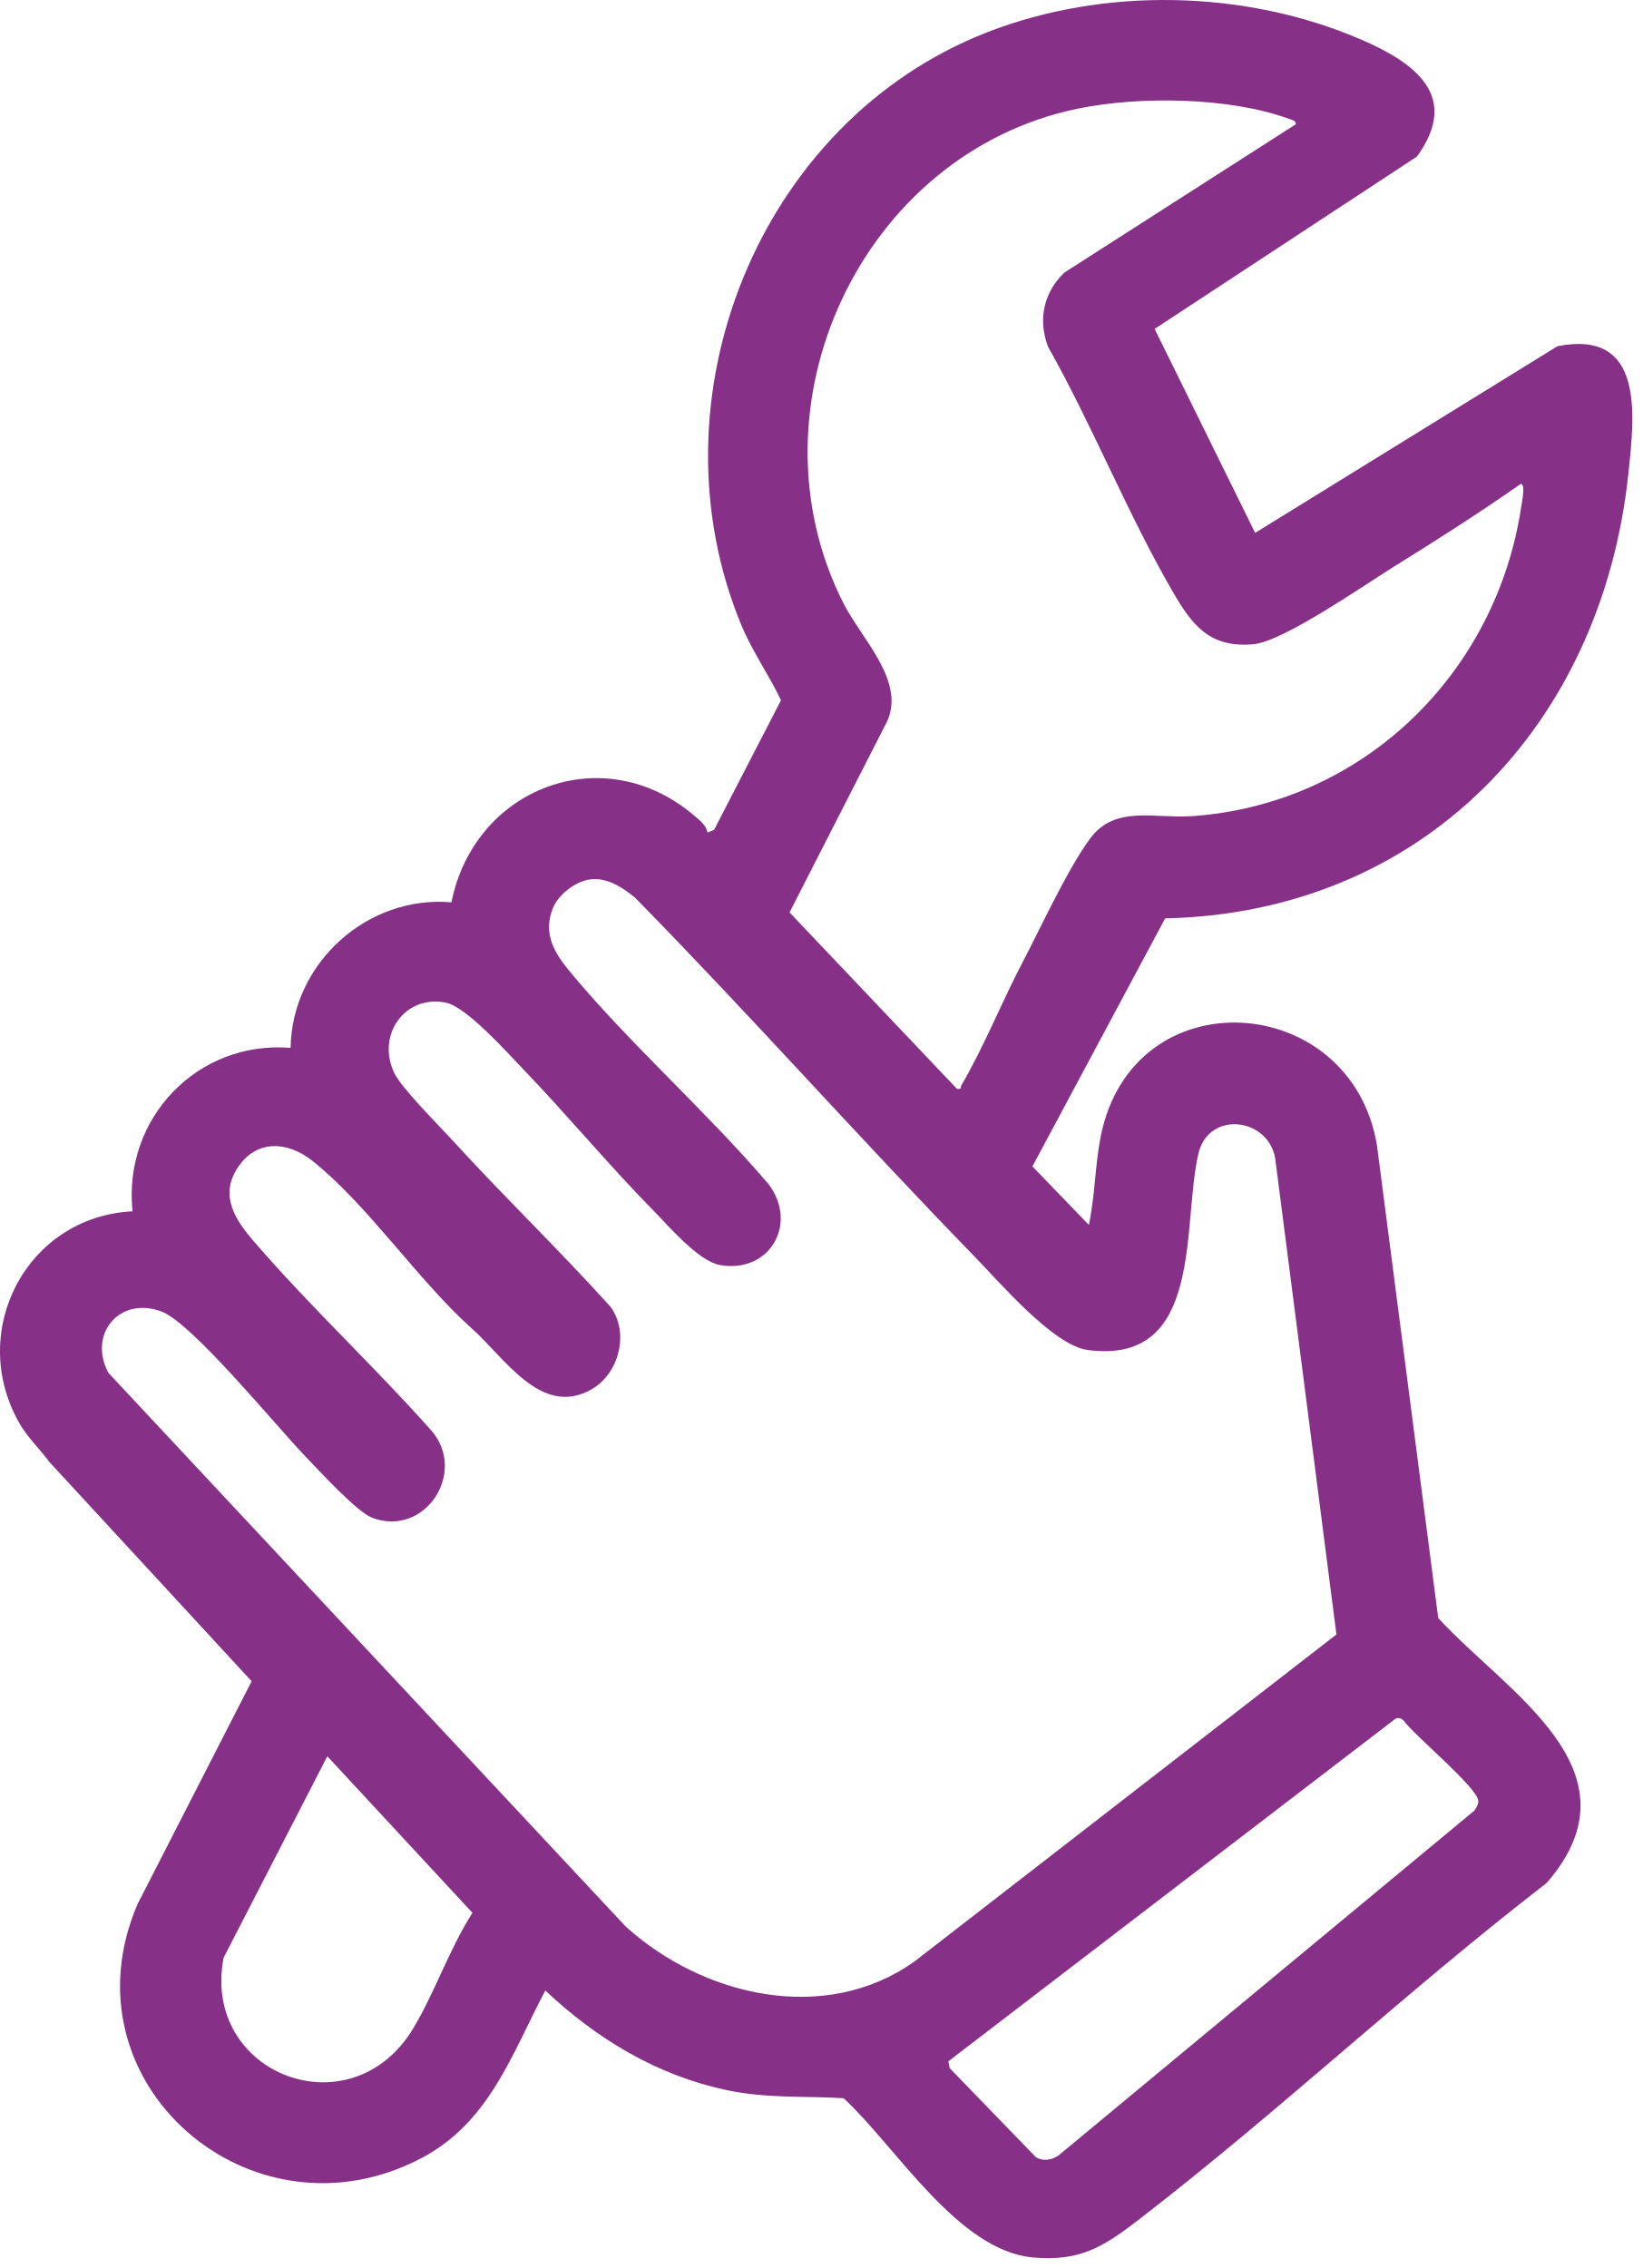
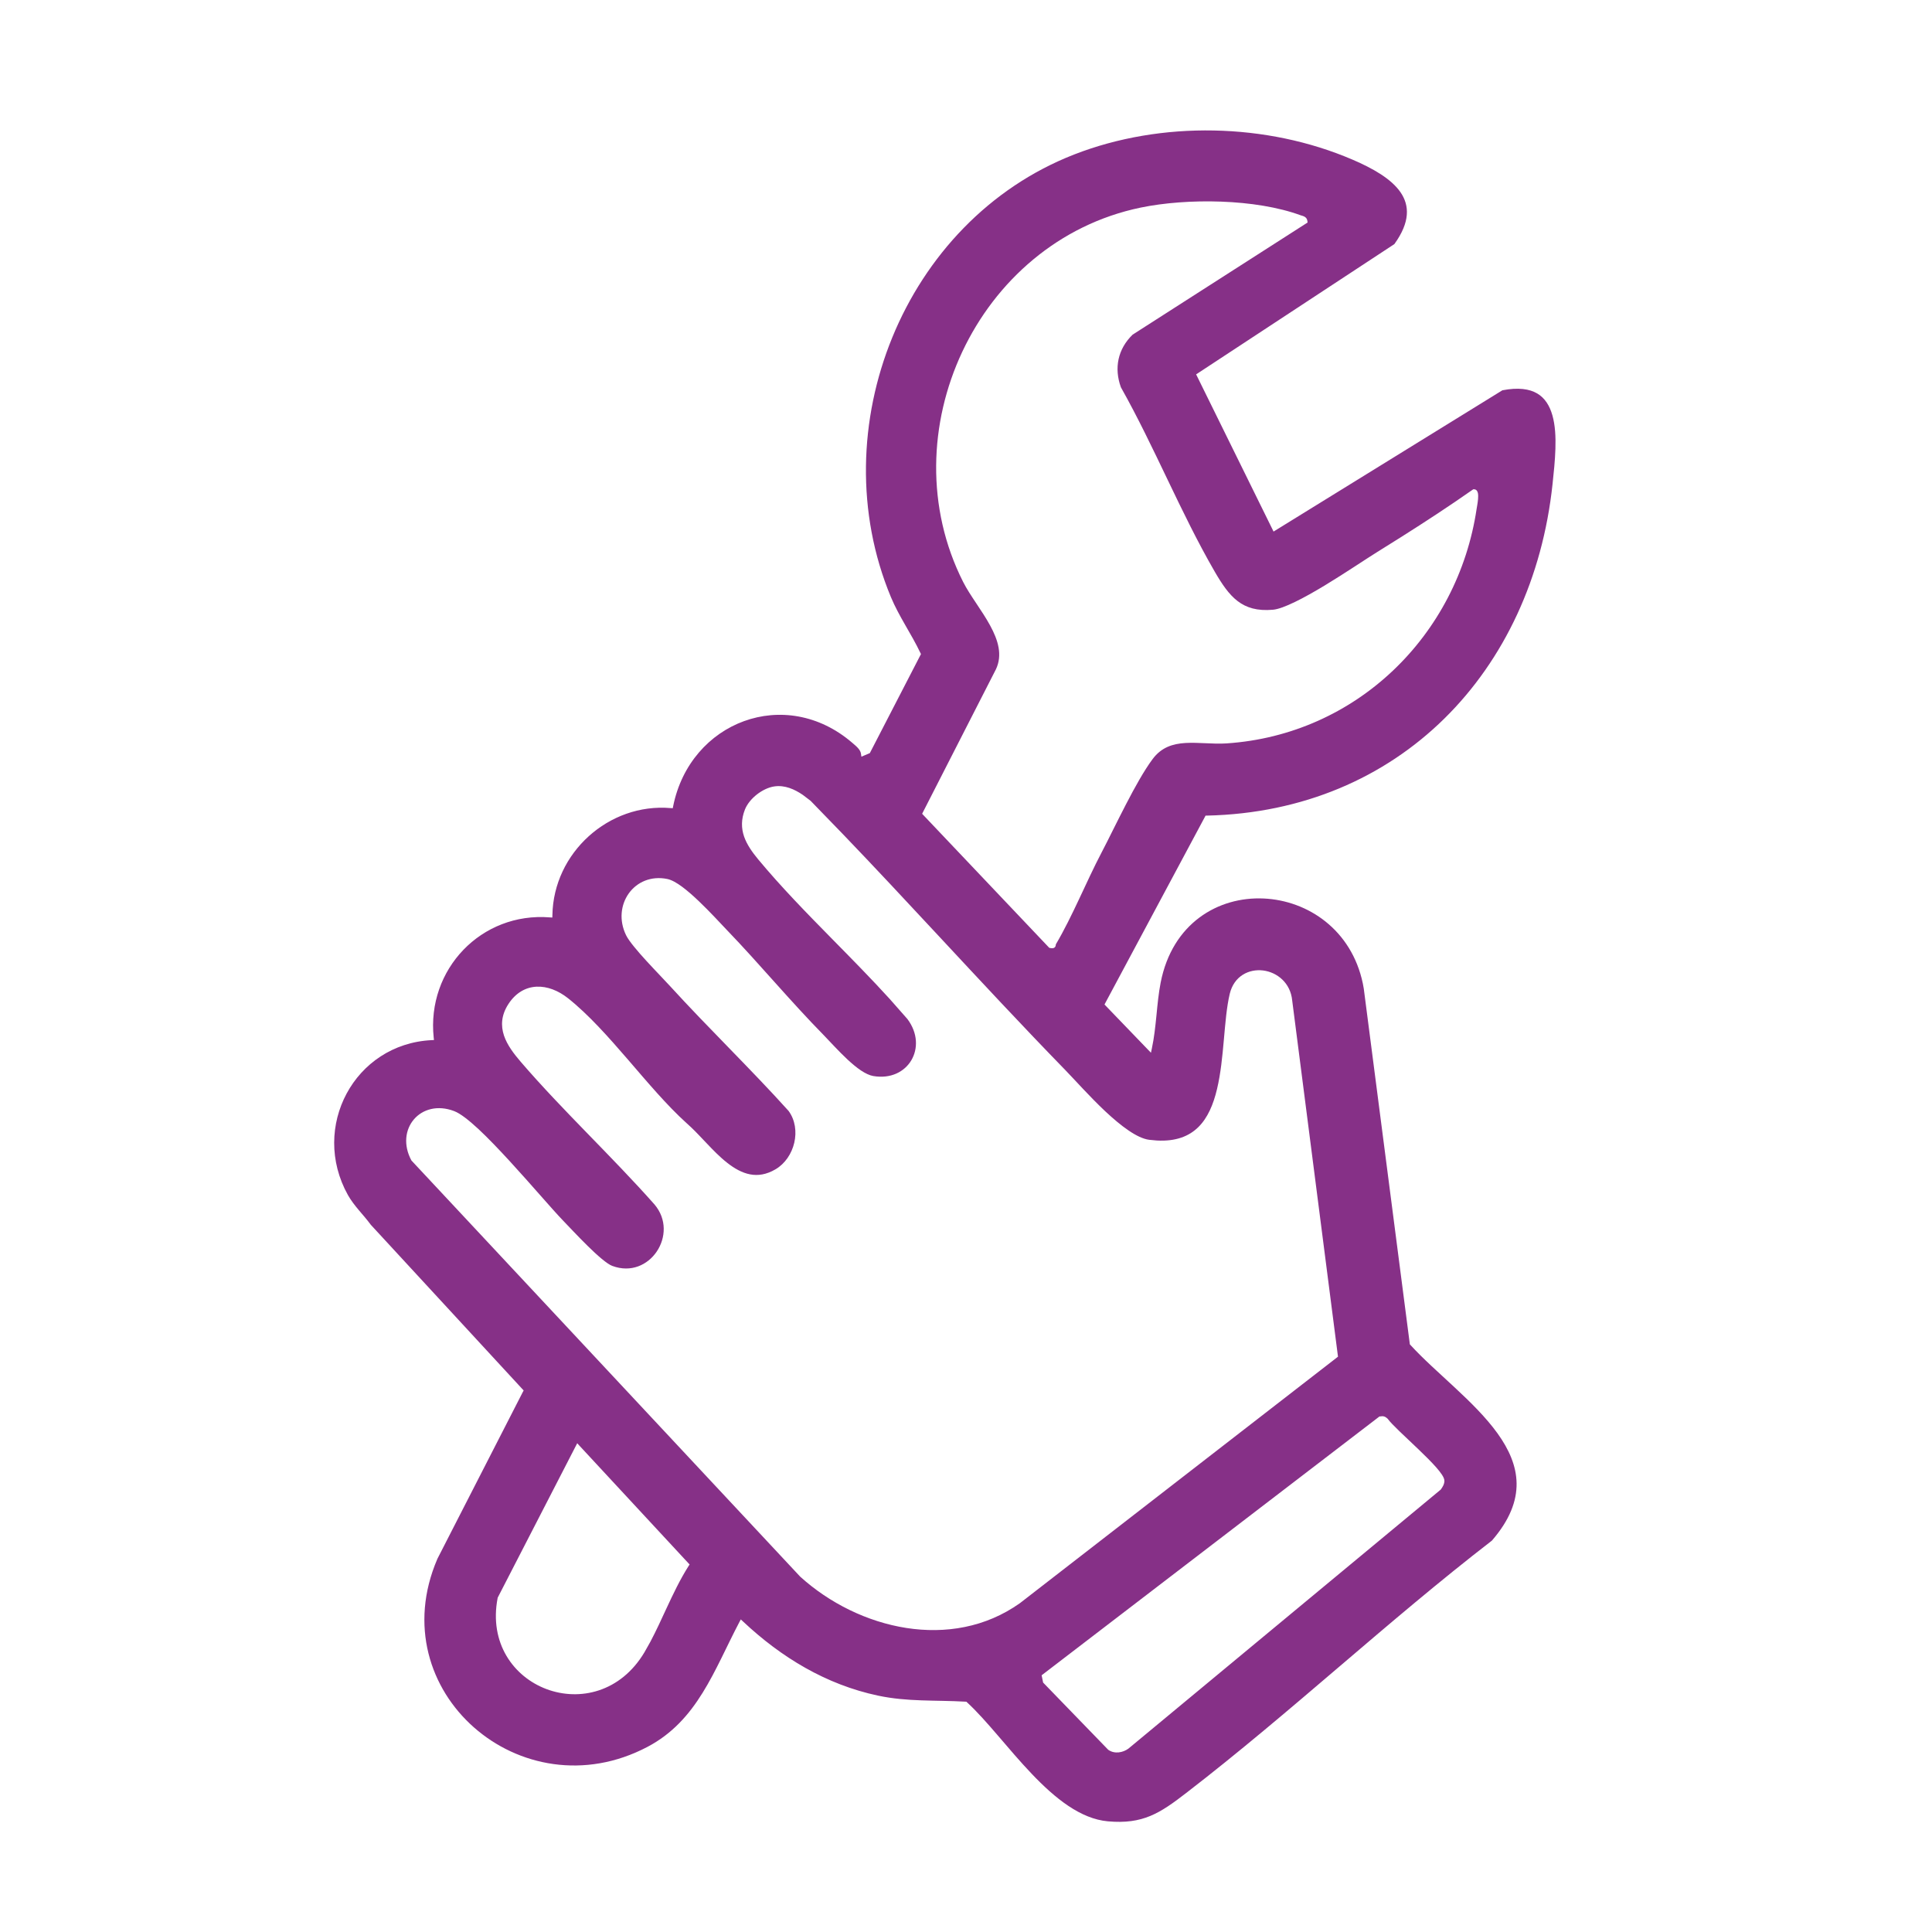
- <svg xmlns="http://www.w3.org/2000/svg" width="134" height="185" viewBox="0 0 134 185" fill="none">
-   <path d="M80.533 2.628C90.061 -1.083 101.573 -0.838 110.967 3.204C115.329 5.08 119.191 7.795 115.571 12.773L94.179 26.83L102.377 43.467L127.039 28.239C134.182 26.839 133.327 33.871 132.815 38.683V38.685C130.64 59.155 116.073 74.45 95.036 74.912L84.211 95.143L88.814 99.916C89.316 97.569 89.312 95.107 89.769 92.758C92.336 79.599 110.22 80.801 112.313 93.42L117.31 131.98C122.837 138.041 134.132 144.413 126.156 153.592C114.795 162.357 104.277 172.271 92.921 181.027C90.045 183.245 88.131 184.485 84.262 184.141C78.119 183.594 73.043 175.044 68.808 171.148C65.51 170.96 62.514 171.178 59.249 170.484C53.566 169.278 48.661 166.301 44.477 162.365C41.734 167.572 39.914 173.127 34.371 176.038C20.519 183.316 4.96 169.897 11.216 155.327L20.525 137.139L4.029 119.255C3.2 118.128 2.213 117.231 1.52 115.986C-2.665 108.47 2.231 99.231 10.812 98.807C10.012 91.242 16.095 84.857 23.702 85.473C23.816 78.561 29.949 73.012 36.822 73.601C38.702 64.233 49.257 60.169 56.695 66.589C57.109 66.947 57.627 67.351 57.707 67.913L58.249 67.685L63.705 57.117C62.718 55.041 61.367 53.15 60.482 51.02C52.82 32.592 61.861 9.9 80.533 2.628ZM114.496 140.351C114.314 140.166 114.122 140.097 113.864 140.166L113.862 140.168L77.353 168.14L77.468 168.706L84.469 175.934C85.047 176.338 85.827 176.195 86.362 175.802L120.256 147.693C120.416 147.467 120.581 147.204 120.581 146.92C120.581 145.858 115.343 141.549 114.496 140.351ZM18.241 159.686C16.395 169.222 28.674 173.913 33.738 165.403C35.494 162.452 36.667 158.952 38.536 156.029L26.699 143.257L18.241 159.686ZM51.817 73.24C50.782 72.38 49.49 71.534 48.09 71.738C46.916 71.91 45.535 72.976 45.093 74.083C44.27 76.141 45.205 77.717 46.477 79.25C51.419 85.208 57.642 90.664 62.69 96.596C65.132 99.829 62.776 103.879 58.756 103.194C56.974 102.892 54.571 100.038 53.253 98.698C49.621 95.007 46.294 90.973 42.705 87.244C41.378 85.864 38.063 82.137 36.383 81.79C33.002 81.094 30.665 84.468 32.174 87.553C32.776 88.784 35.812 91.814 36.921 93.029C41.119 97.629 45.629 101.968 49.8 106.597C51.342 108.708 50.504 112.004 48.304 113.295C44.124 115.751 41.077 110.593 38.363 108.255C34.05 104.359 29.926 98.213 25.481 94.689C23.459 93.084 20.908 92.911 19.379 95.258C17.883 97.556 19.206 99.519 20.699 101.252C25.295 106.59 30.545 111.457 35.221 116.733C38.111 120.138 34.653 125.411 30.366 123.807C29.108 123.337 26.029 119.955 24.92 118.809C22.555 116.362 15.701 107.941 13.185 106.985C9.759 105.685 7.14 108.832 8.847 111.99L51.033 157.143C57.32 162.836 67.274 165.188 74.574 160.01L109.009 133.323L104.053 94.789C103.726 91.184 98.617 90.475 97.757 94.075C96.379 99.858 98.25 111.381 88.725 110.119H88.723C85.918 109.748 81.566 104.626 79.475 102.477C70.123 92.871 61.212 82.812 51.817 73.24ZM105.142 9.697C100.295 7.913 92.912 7.828 87.887 8.868C70.246 12.524 60.698 33.177 68.778 49.174C70.263 52.114 73.901 55.573 72.339 58.882L64.4 74.425L78.042 88.804C78.484 88.892 78.313 88.704 78.42 88.522C80.22 85.466 81.693 81.77 83.366 78.576C84.875 75.694 87.111 70.82 88.94 68.371C90.965 65.66 94.178 66.776 97.147 66.578C111.12 65.651 122.054 54.974 124.088 41.291C124.128 41.023 124.461 39.451 124.041 39.471C120.672 41.833 117.185 44.056 113.689 46.227C111.22 47.759 104.681 52.328 102.234 52.55C98.695 52.87 97.257 51.023 95.668 48.283C91.959 41.883 89.115 34.718 85.471 28.255C84.664 26.057 85.114 23.878 86.811 22.238L105.706 10.129C105.675 9.798 105.377 9.784 105.142 9.697Z" fill="#863087" />
+ <svg xmlns="http://www.w3.org/2000/svg" width="64" height="64" viewBox="0 0 64 64" fill="none">
+   <path d="M35.585 5.117C38.472 3.992 41.963 4.066 44.81 5.291C45.475 5.577 46.084 5.92 46.394 6.369C46.546 6.591 46.625 6.838 46.602 7.118C46.58 7.398 46.456 7.718 46.19 8.086L39.679 12.365L39.623 12.401L42.152 17.535L42.188 17.609L42.259 17.565L49.768 12.929C50.295 12.827 50.664 12.883 50.92 13.033C51.177 13.184 51.335 13.439 51.426 13.761C51.517 14.083 51.538 14.466 51.525 14.864C51.513 15.262 51.469 15.668 51.43 16.036C50.769 22.246 46.353 26.877 39.98 27.018L39.935 27.019L39.915 27.058L36.613 33.228L36.588 33.276L36.626 33.315L38.029 34.772L38.127 34.873L38.156 34.735C38.234 34.373 38.272 34.002 38.309 33.636C38.345 33.268 38.379 32.905 38.448 32.551C38.832 30.584 40.356 29.694 41.863 29.764C43.326 29.831 44.771 30.801 45.145 32.576L45.177 32.751L46.7 44.509L46.703 44.532L46.719 44.55C47.143 45.015 47.679 45.486 48.198 45.97C48.72 46.455 49.228 46.956 49.607 47.482C49.986 48.009 50.232 48.557 50.239 49.141C50.246 49.721 50.016 50.348 49.421 51.035C47.689 52.372 46.021 53.797 44.355 55.219C42.687 56.643 41.02 58.065 39.29 59.398C38.852 59.737 38.493 59.995 38.101 60.157C37.711 60.318 37.282 60.386 36.702 60.334C35.796 60.253 34.957 59.579 34.175 58.758C33.785 58.349 33.413 57.908 33.057 57.493C32.701 57.079 32.359 56.69 32.032 56.39L32.013 56.372L31.985 56.37C30.968 56.312 30.07 56.379 29.082 56.169C27.366 55.804 25.881 54.905 24.612 53.712L24.54 53.645L24.494 53.731C24.072 54.533 23.729 55.344 23.276 56.074C22.826 56.8 22.273 57.434 21.443 57.87C17.275 60.06 12.609 56.021 14.485 51.649L14.484 51.648L17.322 46.106L17.347 46.06L17.311 46.022L12.284 40.573C12.156 40.399 12.015 40.241 11.884 40.085C11.752 39.927 11.627 39.768 11.524 39.585C10.274 37.339 11.738 34.583 14.297 34.456L14.376 34.452L14.367 34.373C14.128 32.112 15.946 30.206 18.218 30.39L18.297 30.395L18.299 30.315C18.333 28.251 20.166 26.593 22.219 26.769L22.286 26.773L22.299 26.708C22.862 23.904 26.016 22.693 28.238 24.611C28.304 24.668 28.37 24.722 28.424 24.783C28.477 24.844 28.512 24.904 28.521 24.97L28.535 25.066L28.625 25.028L28.79 24.958L28.815 24.947L28.827 24.923L30.491 21.7L30.509 21.667L30.492 21.634C30.34 21.314 30.161 21.008 29.987 20.705C29.813 20.401 29.645 20.098 29.512 19.778C27.19 14.195 29.931 7.319 35.585 5.117ZM45.724 46.921H45.697L45.677 46.937L34.542 55.468L34.505 55.496L34.515 55.542L34.55 55.715L34.554 55.736L34.569 55.752L36.704 57.956L36.709 57.962L36.715 57.966C36.926 58.113 37.201 58.056 37.381 57.925L37.384 57.922L47.721 49.349L47.728 49.343L47.734 49.334C47.782 49.267 47.847 49.169 47.848 49.056C47.848 49.021 47.837 48.986 47.823 48.954C47.809 48.921 47.789 48.886 47.766 48.851C47.719 48.779 47.653 48.696 47.575 48.607C47.419 48.43 47.209 48.222 46.993 48.015C46.775 47.805 46.555 47.601 46.367 47.42C46.18 47.239 46.037 47.093 45.977 47.009L45.916 47.052L45.978 47.008L45.97 46.999L45.915 46.954C45.895 46.941 45.874 46.93 45.851 46.923C45.809 46.91 45.767 46.912 45.724 46.921ZM19.072 47.904L16.492 52.915L16.487 52.925L16.485 52.935C15.906 55.928 19.763 57.395 21.35 54.731L21.545 54.384C21.733 54.03 21.902 53.659 22.072 53.292C22.3 52.801 22.531 52.315 22.812 51.874L22.844 51.825L22.804 51.783L19.193 47.888L19.121 47.809L19.072 47.904ZM25.651 26.051C25.456 26.079 25.249 26.181 25.075 26.316C24.901 26.452 24.753 26.628 24.679 26.811C24.547 27.142 24.555 27.439 24.649 27.712C24.743 27.982 24.918 28.228 25.113 28.464C25.869 29.375 26.723 30.248 27.578 31.117C28.22 31.77 28.862 32.42 29.467 33.085L30.059 33.756C30.411 34.225 30.412 34.746 30.189 35.123C29.966 35.5 29.512 35.744 28.928 35.645C28.807 35.624 28.669 35.559 28.521 35.461C28.375 35.363 28.223 35.235 28.074 35.097C27.774 34.818 27.496 34.504 27.291 34.295C26.739 33.733 26.209 33.146 25.68 32.556C25.151 31.966 24.623 31.372 24.074 30.803C23.874 30.594 23.517 30.202 23.148 29.851C22.964 29.675 22.773 29.507 22.597 29.376C22.422 29.247 22.252 29.148 22.107 29.118C21.563 29.006 21.097 29.222 20.83 29.594C20.564 29.965 20.498 30.487 20.74 30.981C20.79 31.084 20.888 31.218 21.006 31.363C21.125 31.51 21.269 31.674 21.418 31.836C21.567 31.999 21.721 32.161 21.858 32.306C21.996 32.451 22.116 32.578 22.2 32.67C22.841 33.372 23.506 34.055 24.169 34.737C24.83 35.418 25.49 36.098 26.123 36.801C26.343 37.102 26.395 37.492 26.311 37.855C26.226 38.219 26.005 38.55 25.689 38.735C25.386 38.913 25.107 38.952 24.847 38.902C24.584 38.852 24.333 38.711 24.09 38.52C23.847 38.33 23.617 38.093 23.394 37.857C23.227 37.682 23.063 37.505 22.903 37.352L22.744 37.206C22.091 36.616 21.452 35.855 20.803 35.102C20.155 34.352 19.498 33.609 18.814 33.066C18.495 32.814 18.129 32.669 17.776 32.685C17.421 32.702 17.088 32.882 16.843 33.258C16.602 33.628 16.587 33.977 16.694 34.301C16.8 34.619 17.024 34.911 17.252 35.176C17.954 35.992 18.706 36.771 19.46 37.547C20.213 38.322 20.968 39.095 21.68 39.898C22.096 40.387 22.057 41.011 21.756 41.458C21.455 41.904 20.9 42.166 20.283 41.935C20.2 41.905 20.078 41.821 19.931 41.699C19.786 41.579 19.624 41.427 19.462 41.268C19.138 40.949 18.82 40.606 18.649 40.43C18.289 40.056 17.592 39.234 16.879 38.458C16.524 38.072 16.167 37.698 15.85 37.402C15.691 37.255 15.541 37.126 15.406 37.024C15.272 36.923 15.149 36.846 15.043 36.806C14.494 36.597 13.998 36.744 13.711 37.081C13.424 37.417 13.354 37.932 13.627 38.438L13.632 38.446L13.639 38.453L26.505 52.226L26.509 52.23C28.443 53.981 31.519 54.715 33.783 53.109L33.786 53.107L44.289 44.968L44.323 44.941L44.317 44.898L42.806 33.145C42.751 32.558 42.305 32.206 41.841 32.148C41.374 32.091 40.879 32.33 40.737 32.921C40.634 33.355 40.591 33.892 40.542 34.441C40.493 34.994 40.438 35.564 40.316 36.074C40.195 36.585 40.008 37.029 39.698 37.335C39.392 37.638 38.955 37.816 38.321 37.781L38.065 37.757C37.869 37.731 37.637 37.62 37.386 37.449C37.136 37.28 36.873 37.056 36.615 36.815C36.098 36.329 35.612 35.779 35.289 35.447C33.864 33.983 32.471 32.484 31.077 30.986C30.032 29.863 28.985 28.739 27.922 27.632L26.854 26.53L26.848 26.525L26.593 26.331C26.32 26.145 25.998 26 25.651 26.051ZM43.09 7.133C41.595 6.583 39.327 6.558 37.785 6.877C32.355 8.003 29.419 14.356 31.905 19.277C32.021 19.506 32.178 19.743 32.338 19.983C32.499 20.225 32.663 20.47 32.798 20.718C33.069 21.214 33.213 21.7 32.992 22.17L30.571 26.91L30.547 26.957L30.583 26.996L34.743 31.382L34.76 31.399L34.783 31.403C34.818 31.41 34.852 31.415 34.881 31.41C34.896 31.407 34.914 31.401 34.93 31.39C34.946 31.378 34.957 31.363 34.963 31.349C34.969 31.336 34.97 31.322 34.972 31.314C34.973 31.309 34.974 31.298 34.975 31.295C34.976 31.287 34.977 31.284 34.977 31.282C35.254 30.813 35.505 30.295 35.75 29.775C35.995 29.254 36.234 28.731 36.488 28.246C36.604 28.026 36.733 27.767 36.87 27.492C37.008 27.218 37.153 26.926 37.302 26.64C37.599 26.065 37.908 25.512 38.183 25.144C38.473 24.755 38.847 24.638 39.27 24.612C39.482 24.6 39.706 24.61 39.935 24.62C40.164 24.631 40.399 24.641 40.63 24.626C44.928 24.341 48.291 21.056 48.916 16.85C48.921 16.814 48.951 16.666 48.962 16.534C48.967 16.468 48.969 16.398 48.959 16.343C48.954 16.315 48.944 16.283 48.925 16.257C48.903 16.227 48.867 16.206 48.823 16.208L48.802 16.209L48.784 16.222C48.015 16.761 47.225 17.278 46.429 17.781L45.63 18.281C45.246 18.519 44.57 18.978 43.882 19.395C43.54 19.601 43.199 19.795 42.898 19.94C42.595 20.087 42.342 20.183 42.17 20.198C41.646 20.245 41.286 20.132 40.998 19.912C40.706 19.689 40.48 19.351 40.238 18.934C39.675 17.961 39.176 16.929 38.679 15.892C38.182 14.857 37.687 13.816 37.131 12.829C36.9 12.191 37.03 11.562 37.519 11.086L43.275 7.397L43.315 7.372L43.31 7.327C43.306 7.29 43.295 7.258 43.275 7.23C43.256 7.204 43.23 7.186 43.207 7.174C43.184 7.162 43.16 7.154 43.141 7.148C43.12 7.142 43.105 7.138 43.09 7.133Z" fill="#863087" />
</svg>
